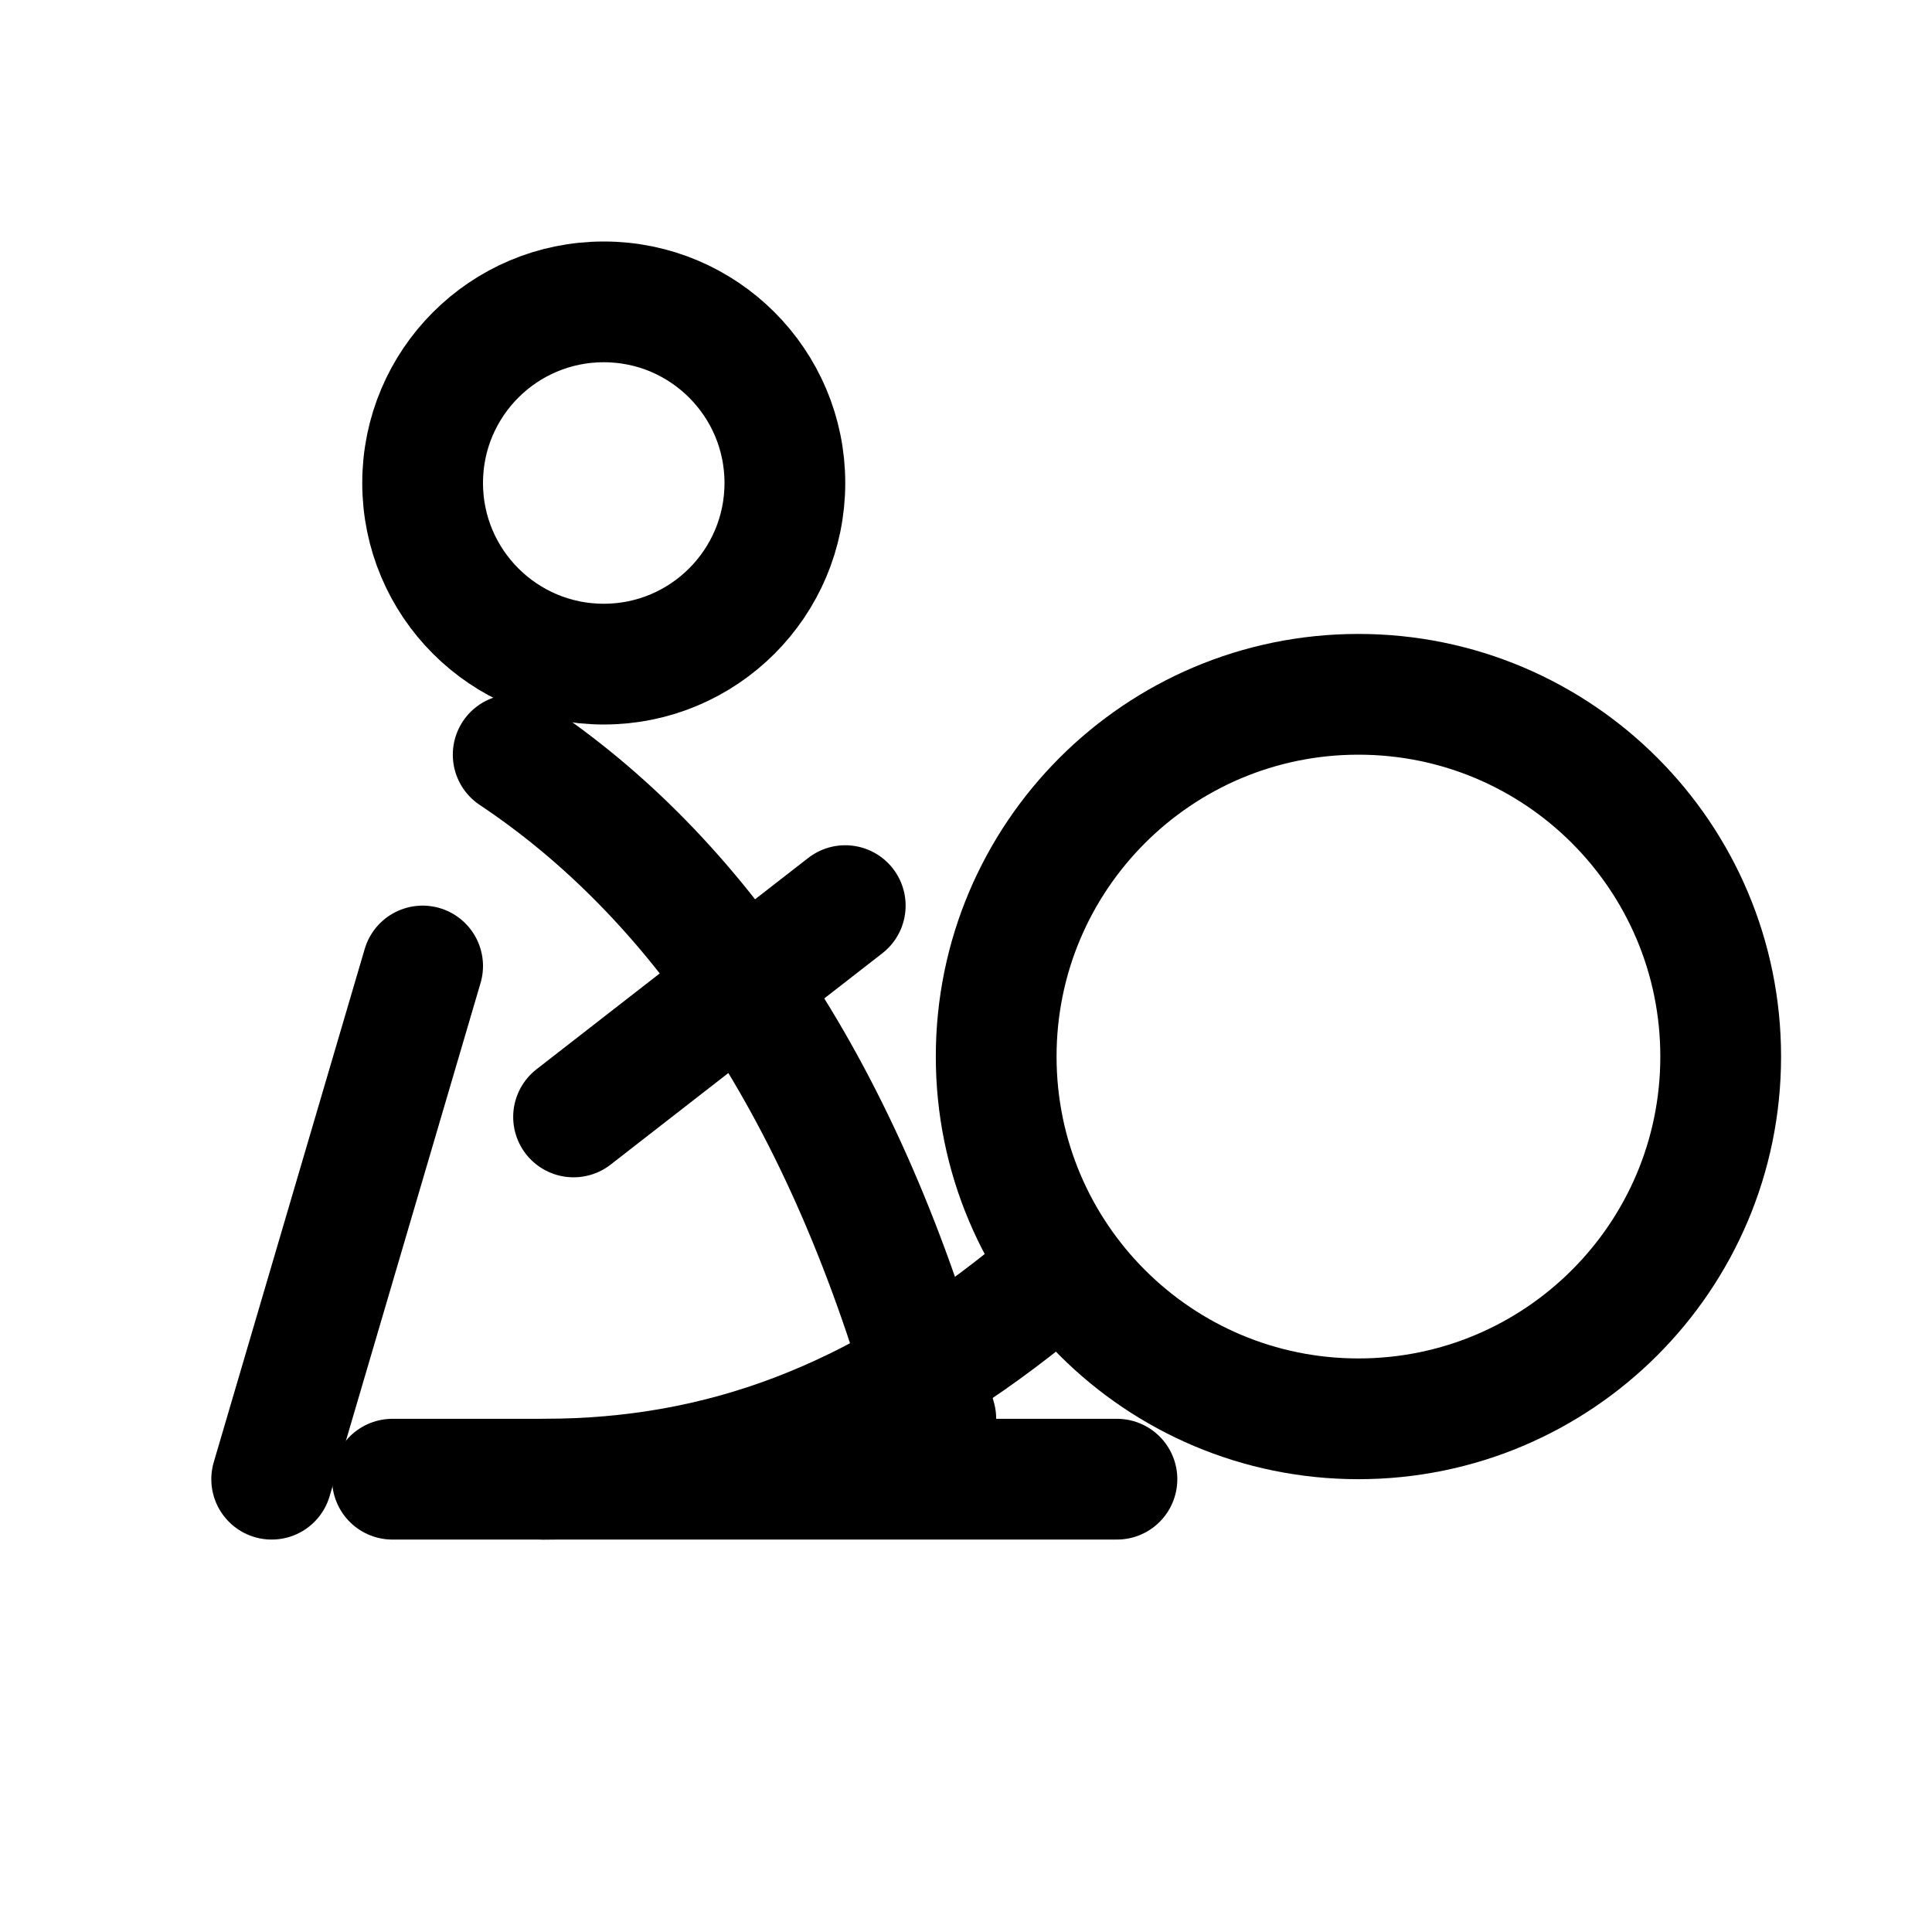
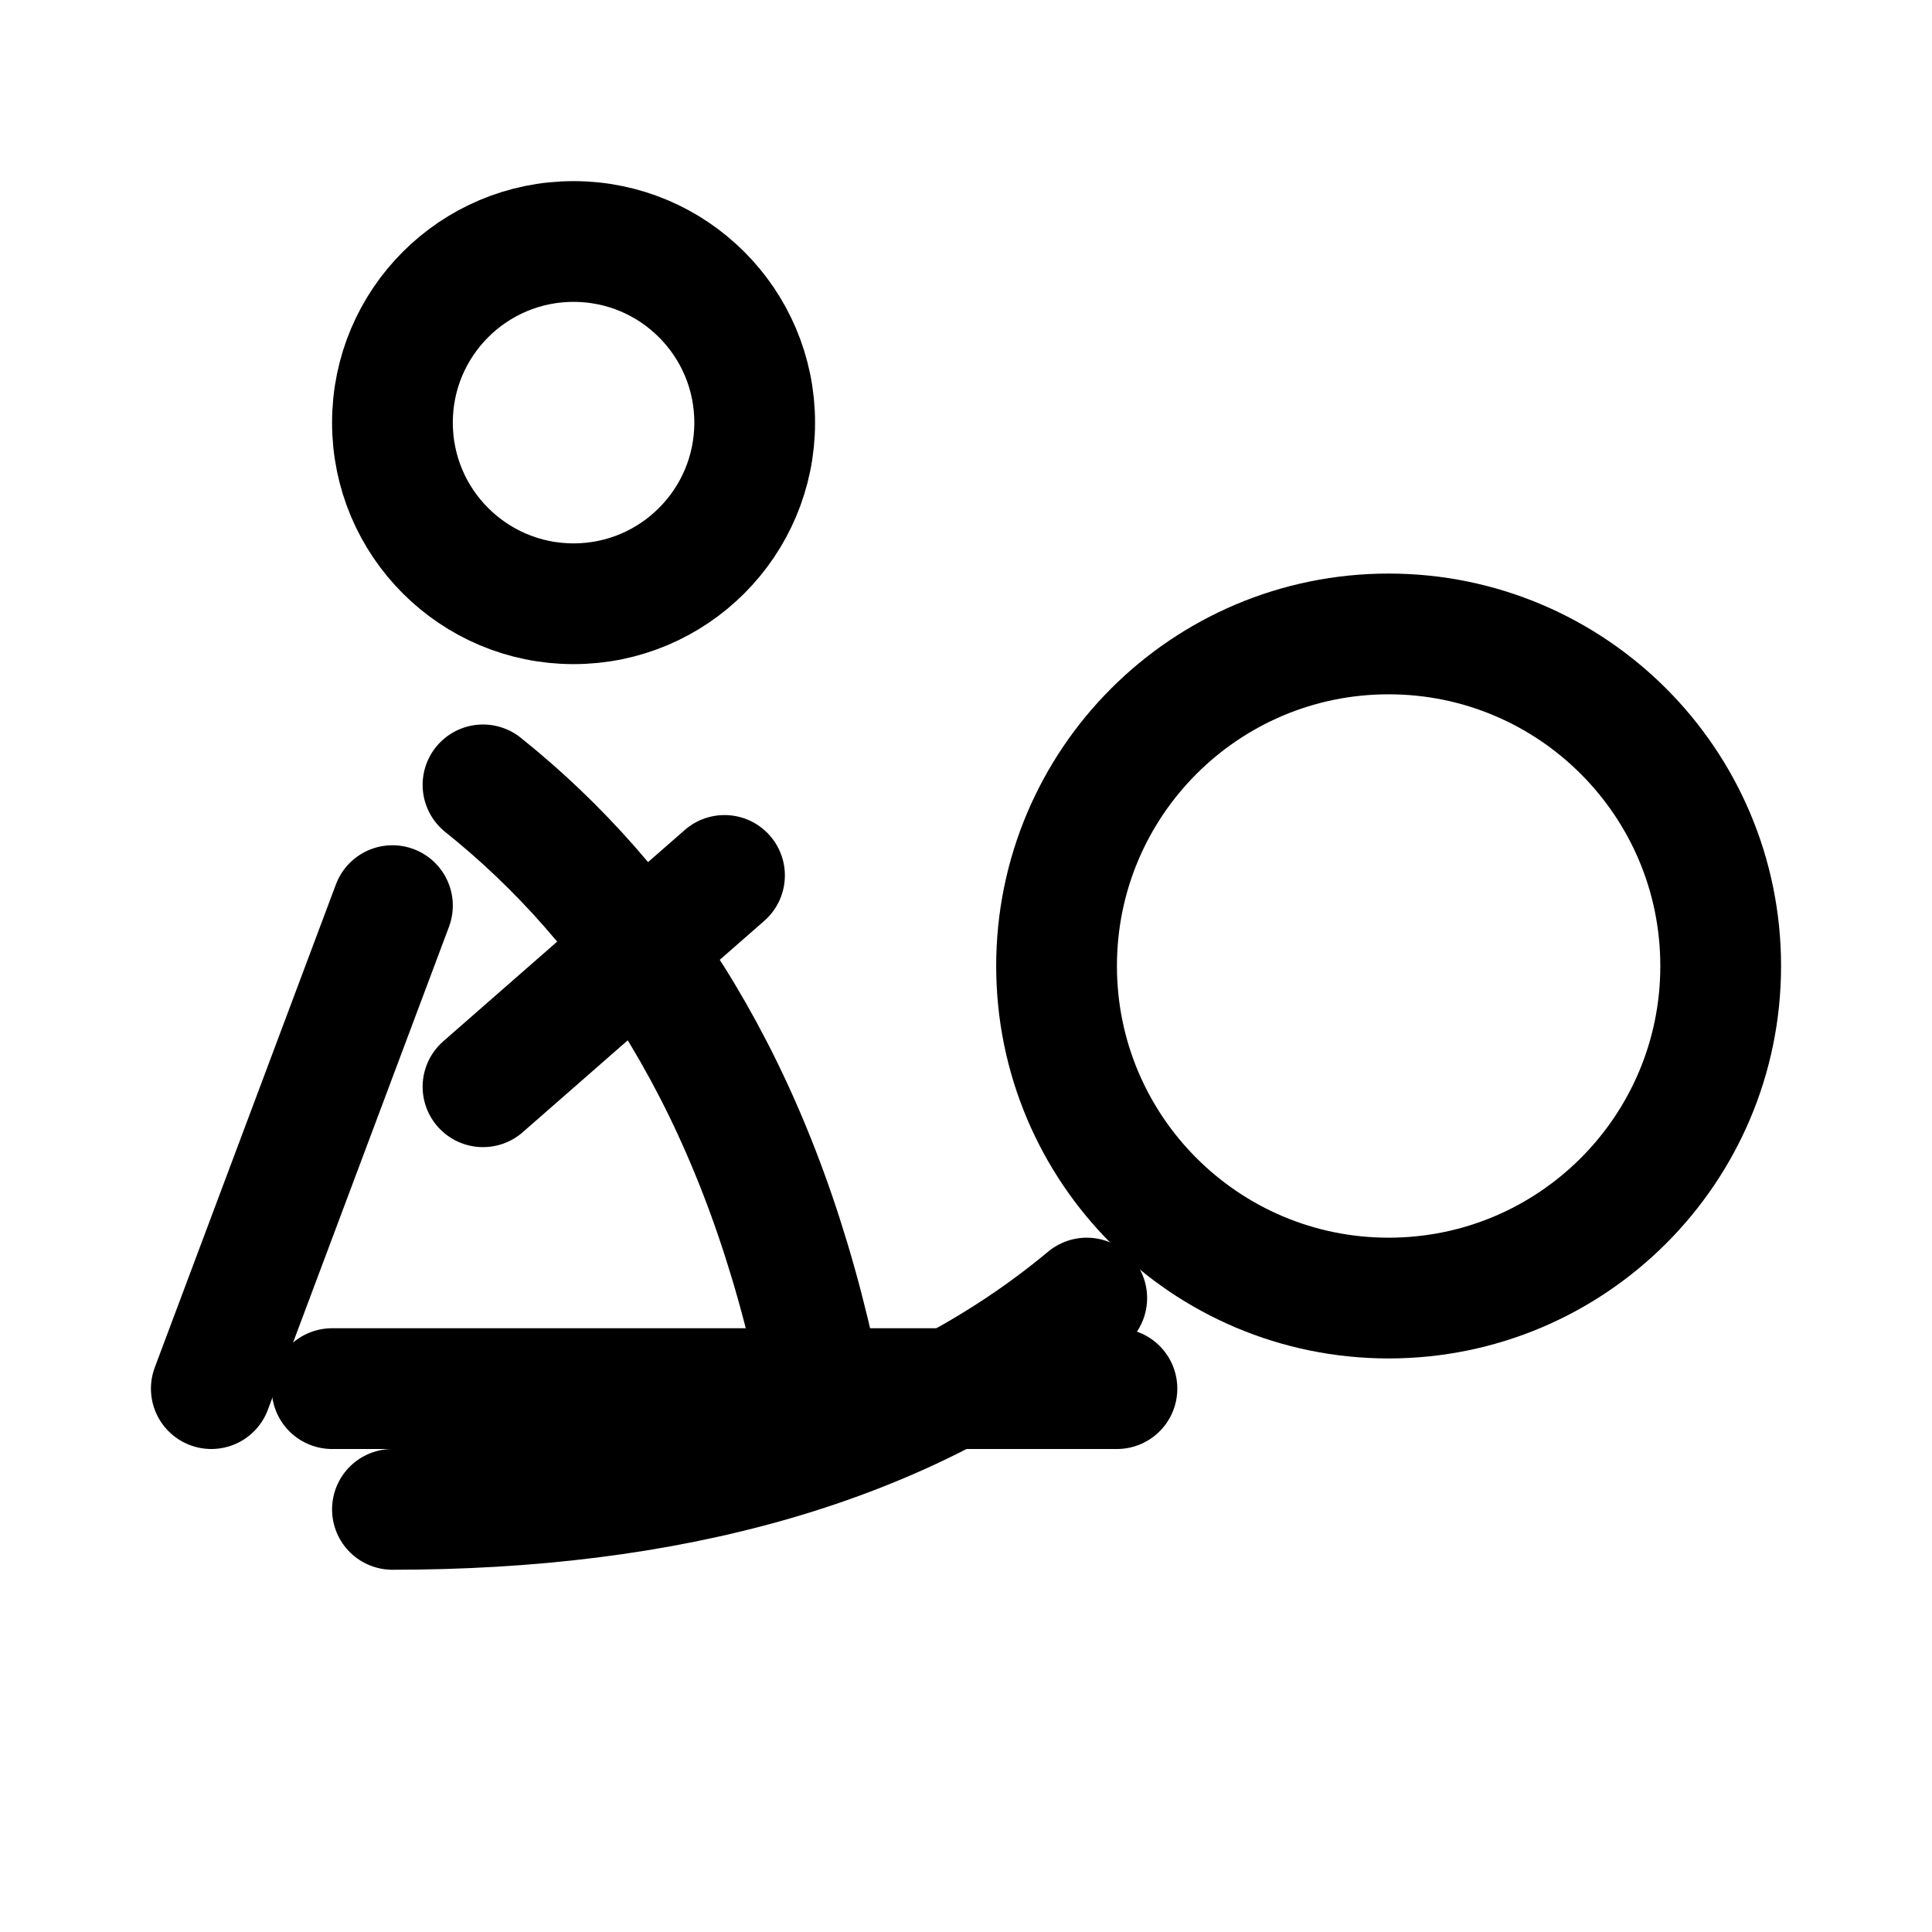
<svg xmlns="http://www.w3.org/2000/svg" viewBox="0 0 64 64" role="img" aria-labelledby="title">
  <g fill="none" stroke="currentColor" stroke-width="4" stroke-linecap="round" stroke-linejoin="round">
-     <circle cx="20" cy="16" r="6" />
-     <path d="M17 25c6 4 11 11 14 22" />
-     <path d="M13 49h24" />
-     <path d="M14 32l-5 17" />
-     <path d="M28 30l-9 7" />
-     <circle cx="45" cy="35" r="12" />
-     <path d="M34 43c-5 4-10 6-16 6" />
+     <circle cx="19" cy="14" r="6" />
+     <path d="M16 26c5 4 9 10 11 19" />
+     <path d="M11 46h26" />
+     <path d="M13 30l-6 16" />
+     <path d="M24 29l-8 7" />
+     <circle cx="46" cy="32" r="11" />
+     <path d="M36 43c-6 5-14 7-23 7" />
  </g>
</svg>
